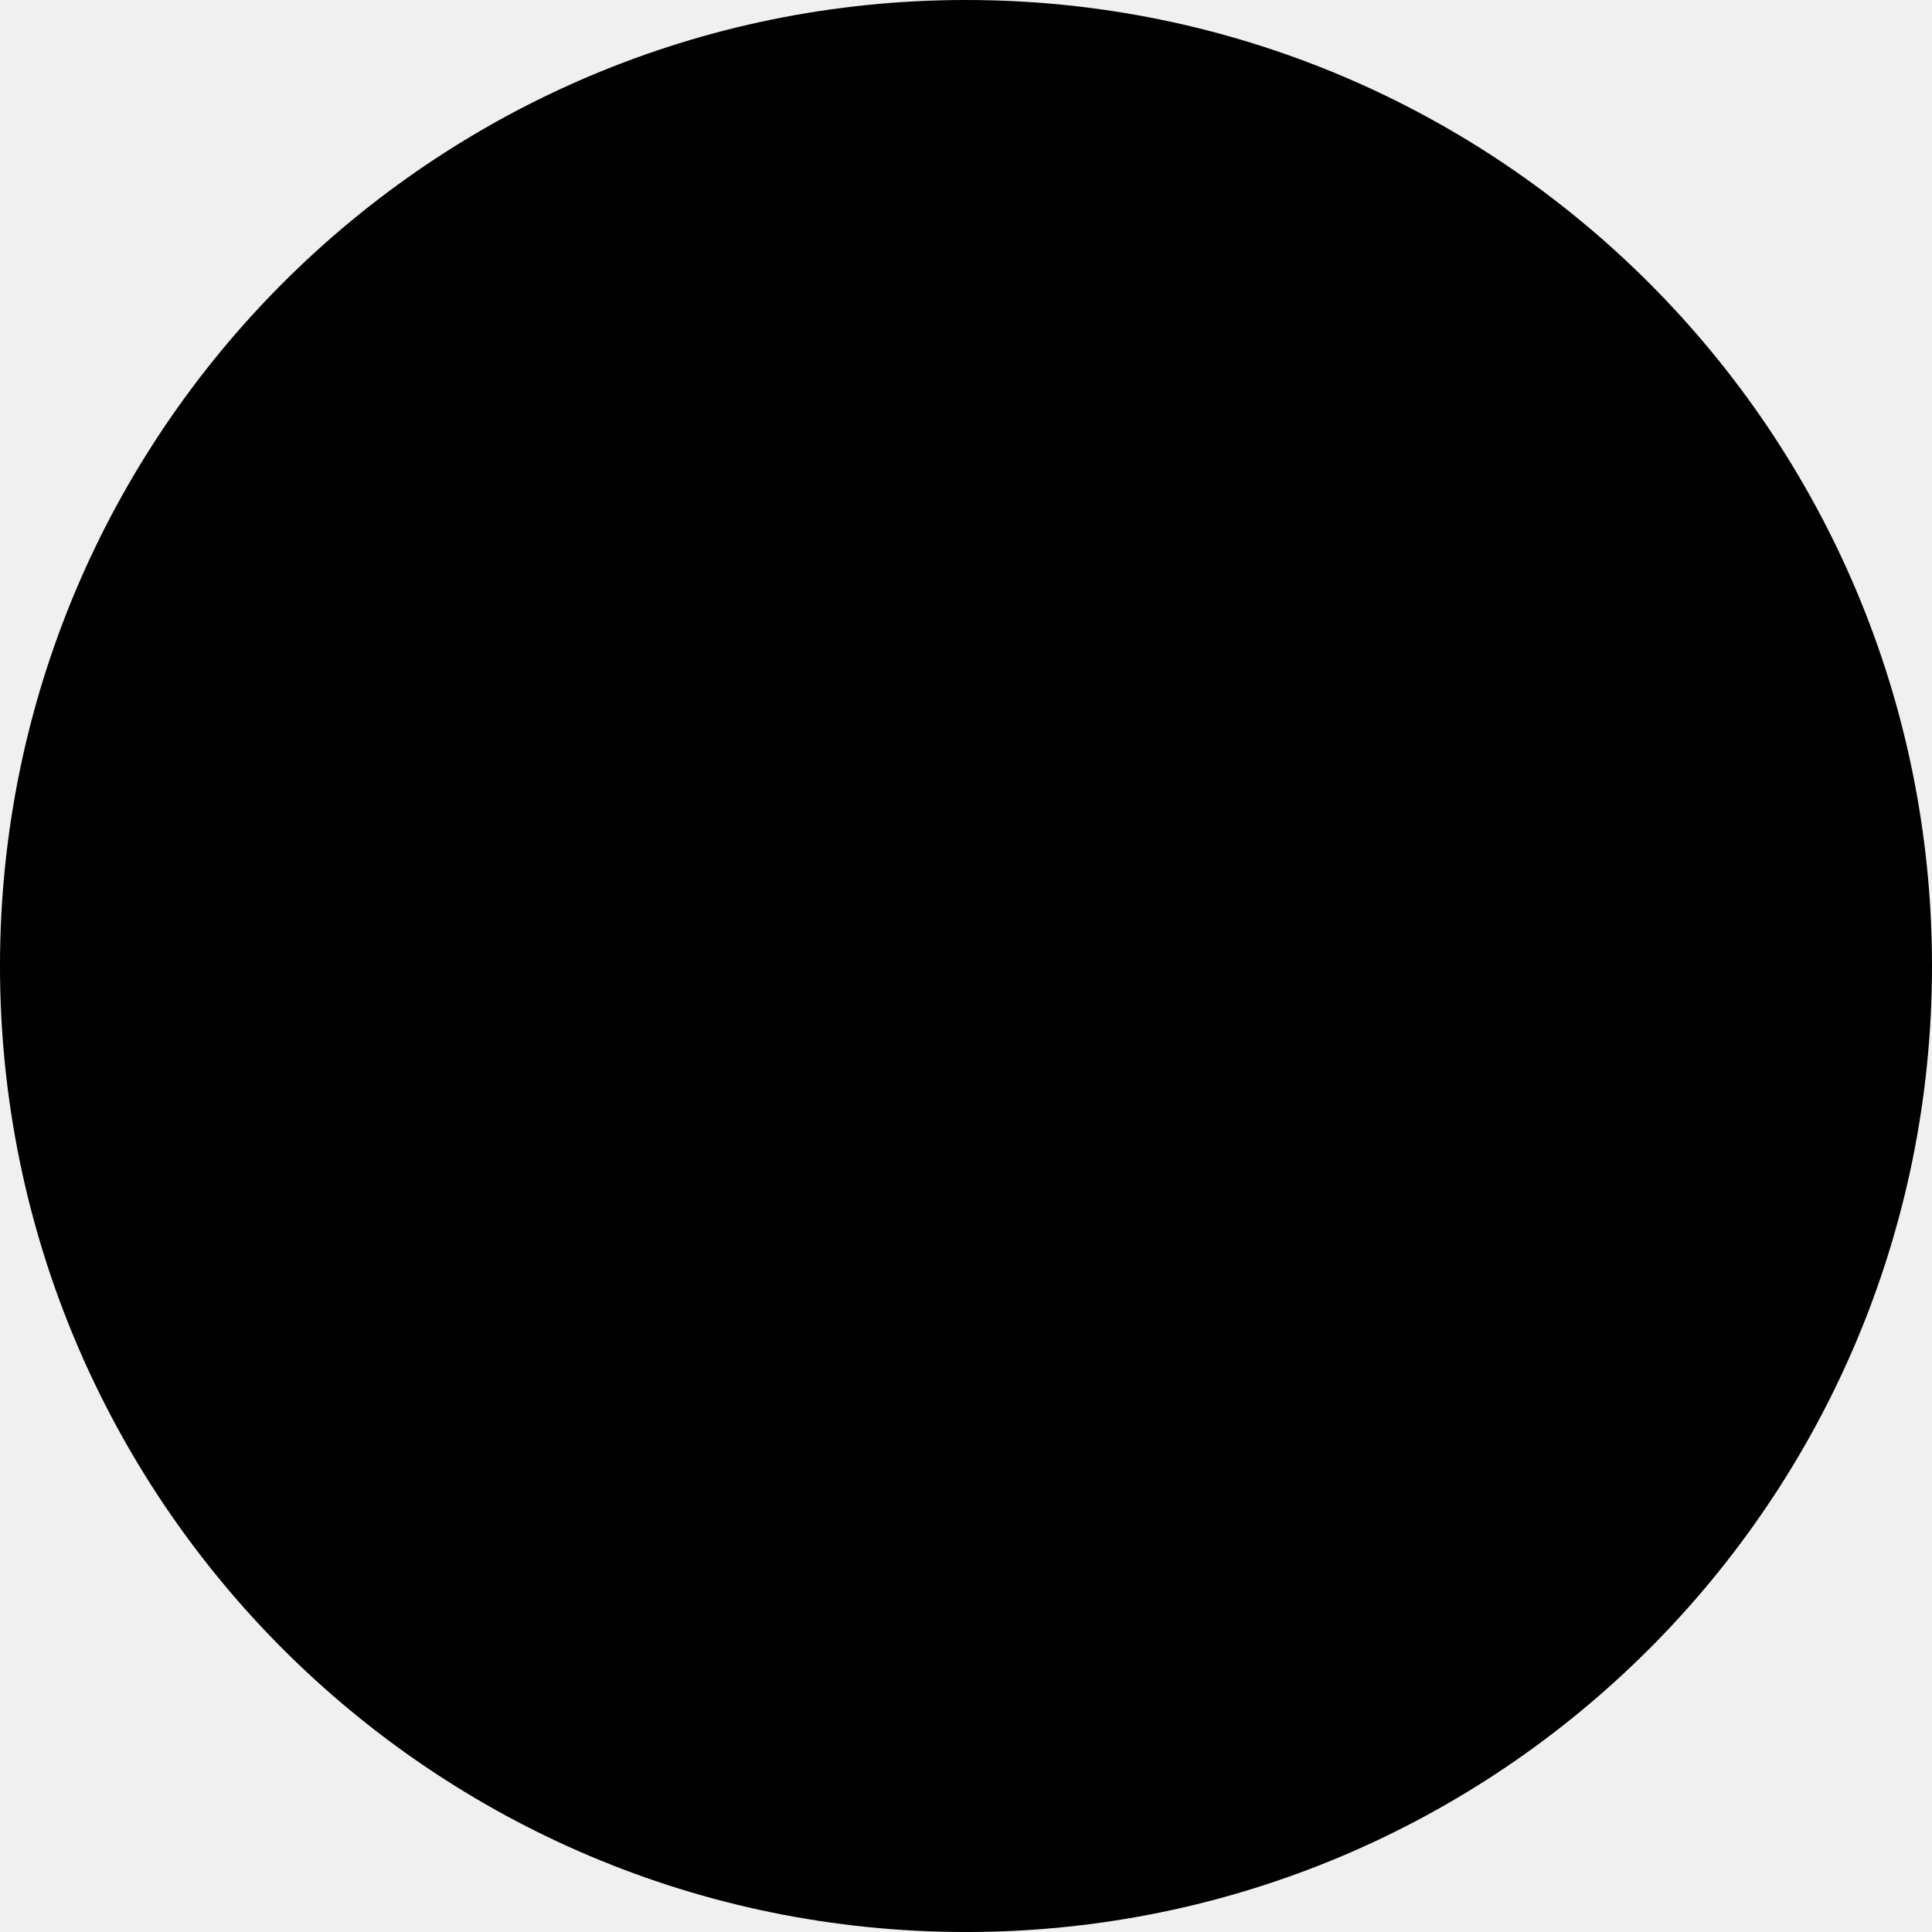
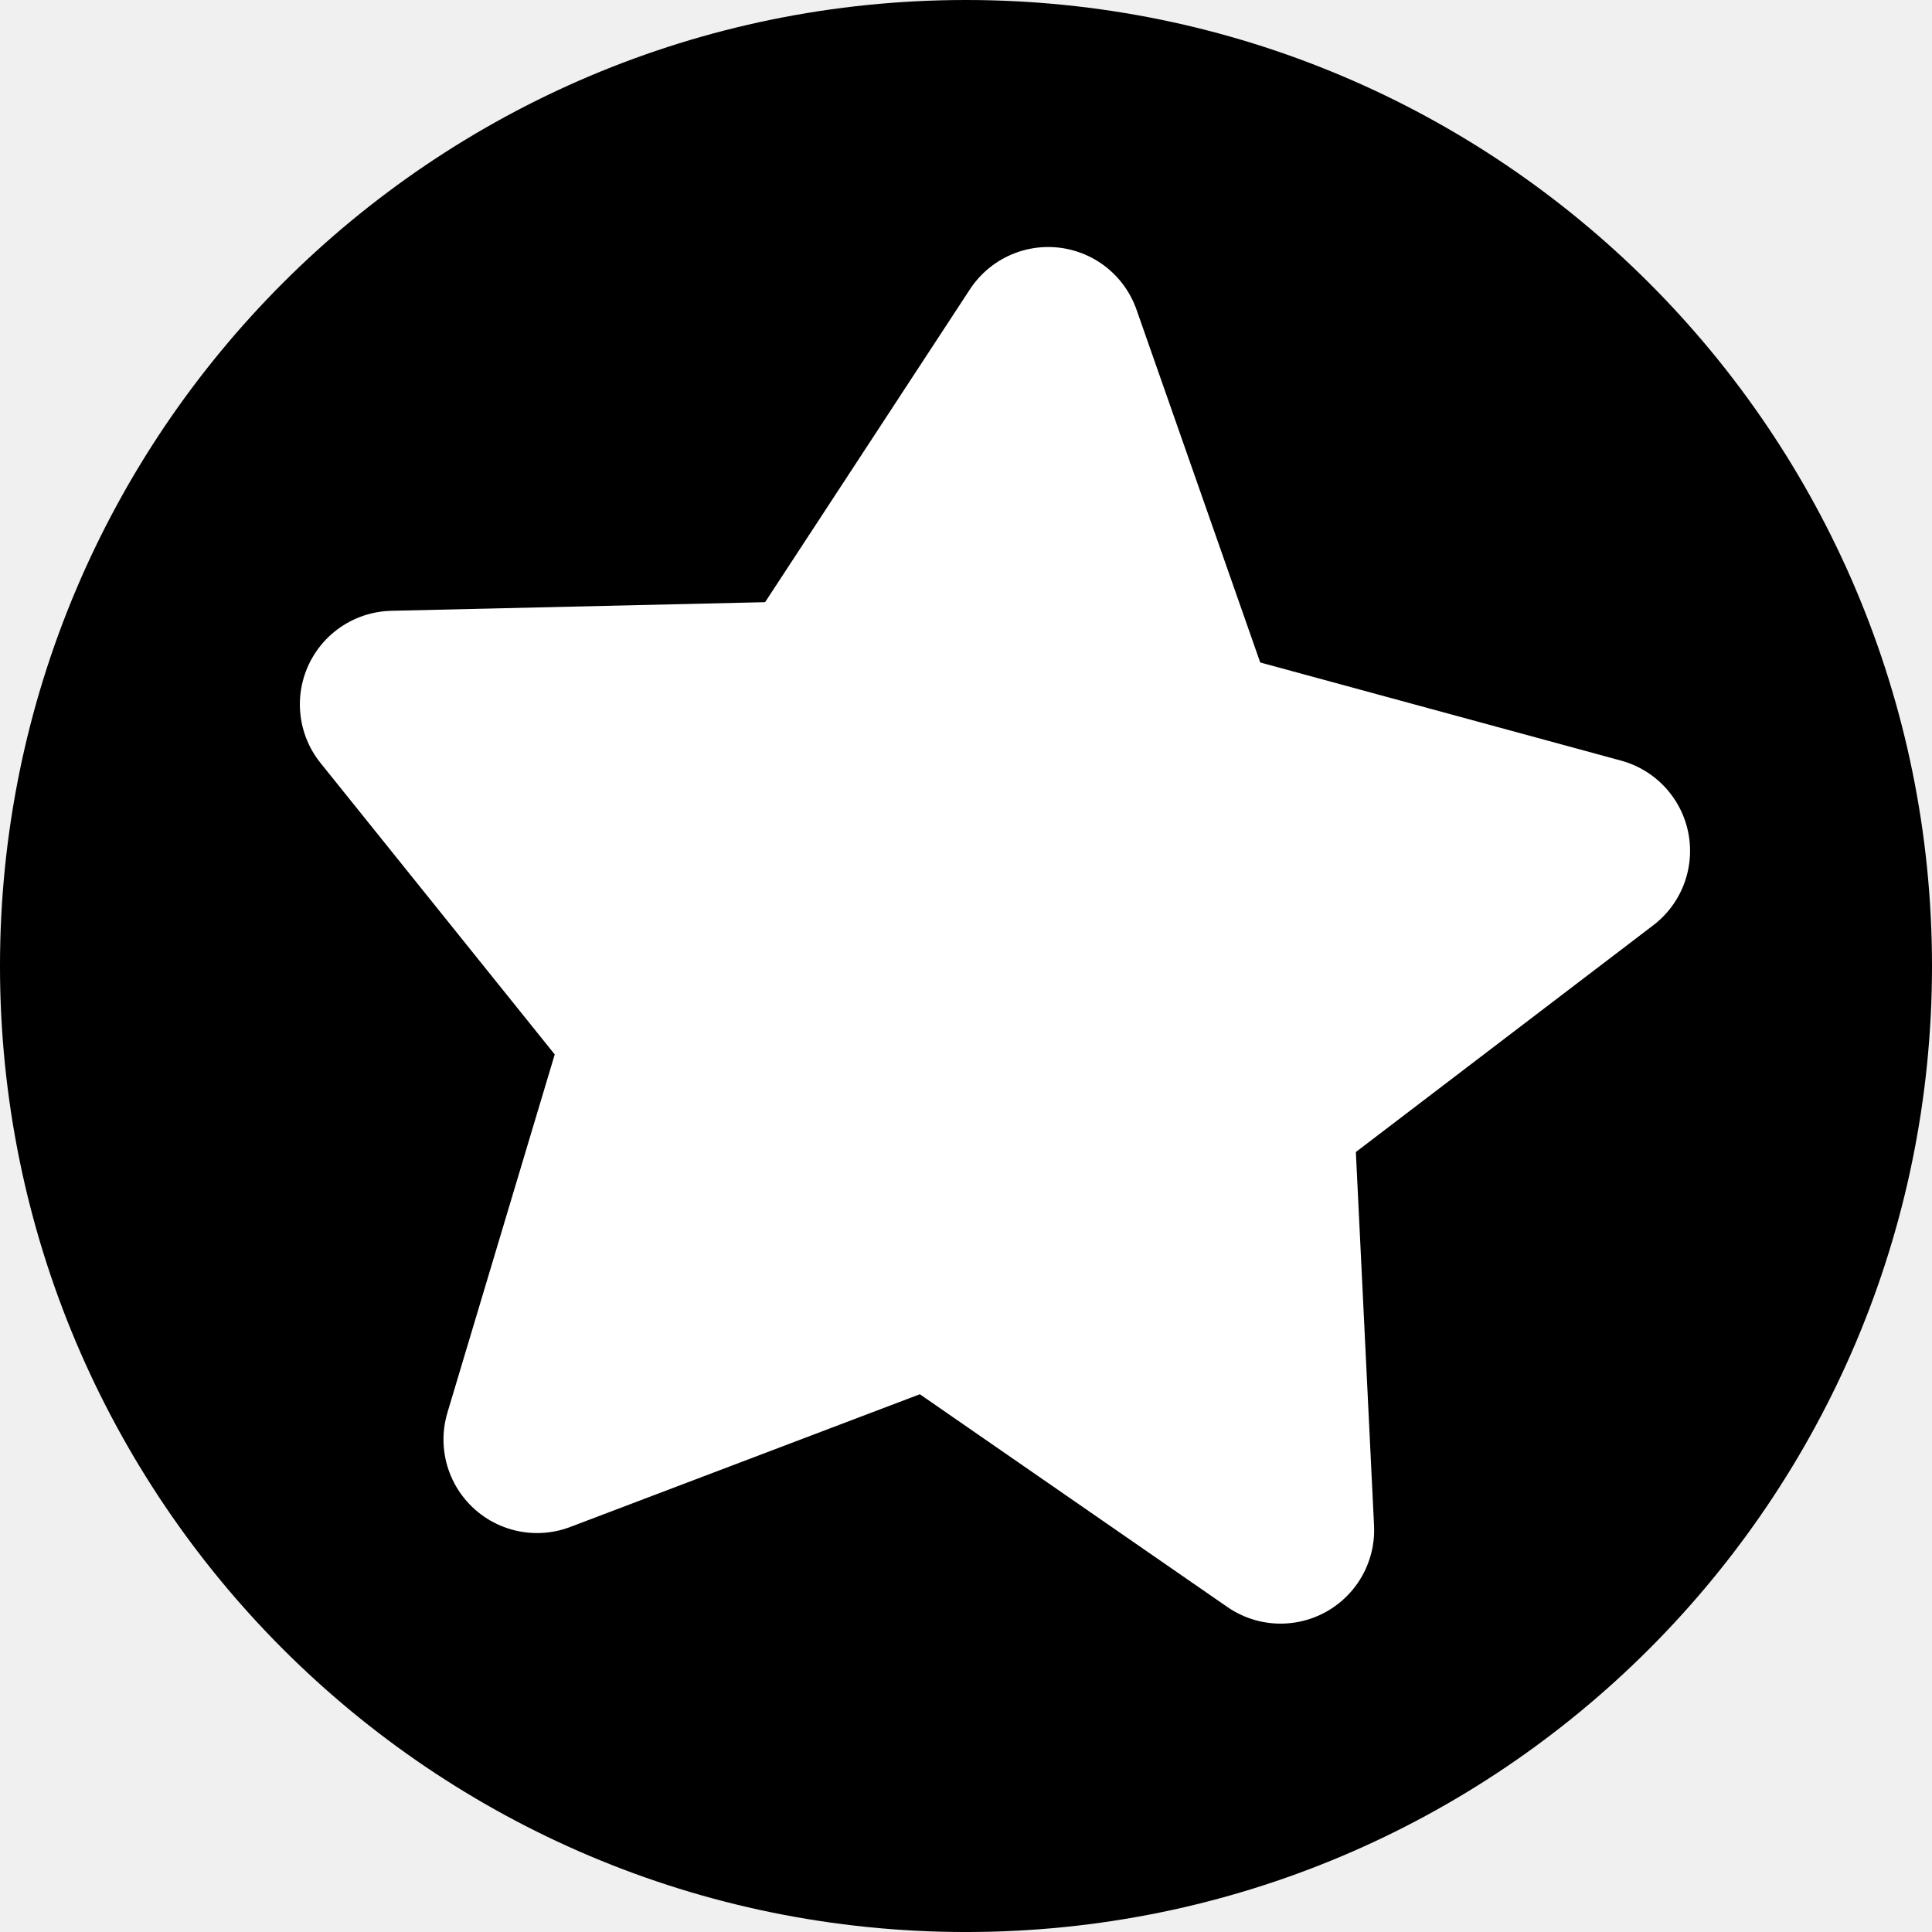
<svg xmlns="http://www.w3.org/2000/svg" width="151.826mm" height="151.826mm" viewBox="0 0 151.826 151.826" version="1.1" id="svg1">
  <defs id="defs1" />
  <g id="layer1" transform="translate(50.43383,2.489501)">
    <circle style="fill:#000000;stroke:#000000;stroke-width:17.463;stroke-linecap:round;stroke-linejoin:round" id="path1" cx="25.479" cy="73.424" r="67.182" />
    <path style="fill:#ffffff;stroke:#ffffff;stroke-width:16;stroke-linecap:round;stroke-linejoin:round;stroke-dasharray:none" id="path5-8-2-2-3" d="m 77.393,263.141 c 0.024,0.81 0.016,1.62 0.013,2.43 -0.009,0.697 -0.003,1.395 -0.003,2.092 -0.001,0.461 -5.19e-4,0.234 -0.002,0.684 0,0 3.942,0 3.942,0 v 0 c -0.002,-0.45 -0.001,-0.222 -0.002,-0.684 2.5e-4,-0.697 0.006,-1.395 -0.003,-2.092 -0.003,-0.81 -0.011,-1.62 0.013,-2.43 z" />
    <path style="fill:#ffffff;stroke:#ffffff;stroke-width:16;stroke-linecap:round;stroke-linejoin:round;stroke-dasharray:none" id="path5-8-2-2" d="m 40.829,263.156 c 0.024,0.81 0.016,1.62 0.013,2.43 -0.009,0.697 -0.003,1.395 -0.003,2.092 -10e-4,0.461 -5.2e-4,0.234 -0.002,0.684 0,0 3.942,0 3.942,0 v 0 c -0.002,-0.45 -10e-4,-0.222 -0.002,-0.684 2.5e-4,-0.697 0.006,-1.395 -0.003,-2.092 -0.003,-0.81 -0.011,-1.62 0.013,-2.43 z" />
    <path style="fill:#ffffff;stroke:#ffffff;stroke-width:16;stroke-linecap:round;stroke-linejoin:round;stroke-dasharray:none" id="path4-1-2-3" d="m 78.013,174.853 c 0.071,1.972 0.058,3.946 0.092,5.919 0.07,3.274 10e-4,6.546 -0.099,9.819 -0.085,2.917 -0.128,5.835 -0.155,8.753 -0.007,2.61 -0.09,5.22 -0.155,7.829 -0.059,2.39 -0.115,4.78 -0.138,7.171 0.01,1.959 -0.086,3.917 -0.152,5.875 -0.069,1.886 -0.105,3.773 -0.116,5.659 0.006,1.369 -0.128,2.733 -0.219,4.097 -0.053,0.807 -0.081,1.615 -0.087,2.424 -0.005,0.711 -0.022,1.421 0.069,2.127 0.137,0.767 0.147,1.547 0.216,2.321 0.092,0.801 0.166,1.602 0.206,2.407 0.026,0.651 0.019,1.303 0.024,1.955 0.022,0.32 0.071,0.638 0.115,0.956 0,0 3.946,-0.056 3.946,-0.056 v 0 c -0.044,-0.299 -0.093,-0.598 -0.117,-0.9 0.002,-0.658 -0.009,-1.316 -0.035,-1.973 -0.036,-0.811 -0.123,-1.617 -0.227,-2.423 -0.069,-0.78 -0.038,-1.569 -0.183,-2.342 -0.106,-0.687 -0.084,-1.375 -0.075,-2.068 0.007,-0.802 0.011,-1.604 0.052,-2.405 0.064,-1.372 0.186,-2.743 0.164,-4.117 0.011,-1.883 0.016,-3.766 0.079,-5.648 0.072,-1.962 0.215,-3.922 0.168,-5.886 0.002,-2.388 -0.005,-4.776 0.058,-7.163 0.073,-2.612 0.228,-5.223 0.176,-7.837 0.008,-2.915 0.027,-5.831 0.11,-8.745 0.077,-3.276 0.137,-6.552 0.134,-9.829 0.034,-1.973 0.021,-3.947 0.092,-5.919 z" />
    <path style="fill:#ffffff;stroke:#ffffff;stroke-width:16;stroke-linecap:round;stroke-linejoin:round;stroke-dasharray:none" id="path4-1-2" d="m 41.448,174.867 c 0.071,1.972 0.058,3.946 0.092,5.919 0.07,3.274 10e-4,6.546 -0.099,9.819 -0.085,2.917 -0.128,5.835 -0.155,8.753 -0.007,2.61 -0.09,5.22 -0.155,7.829 -0.059,2.39 -0.115,4.78 -0.138,7.171 0.01,1.959 -0.086,3.917 -0.152,5.875 -0.069,1.886 -0.105,3.773 -0.116,5.659 0.006,1.369 -0.128,2.733 -0.219,4.097 -0.053,0.807 -0.081,1.615 -0.087,2.424 -0.005,0.711 -0.022,1.421 0.069,2.127 0.137,0.767 0.147,1.547 0.216,2.321 0.092,0.801 0.166,1.602 0.206,2.407 0.026,0.651 0.019,1.303 0.024,1.955 0.022,0.32 0.071,0.638 0.115,0.956 0,0 3.946,-0.056 3.946,-0.056 v 0 c -0.044,-0.299 -0.093,-0.598 -0.117,-0.9 0.002,-0.658 -0.009,-1.316 -0.035,-1.973 -0.036,-0.811 -0.123,-1.617 -0.227,-2.423 -0.069,-0.78 -0.038,-1.569 -0.183,-2.342 -0.106,-0.687 -0.084,-1.375 -0.075,-2.068 0.007,-0.802 0.011,-1.604 0.052,-2.405 0.064,-1.372 0.186,-2.743 0.164,-4.117 0.011,-1.883 0.016,-3.766 0.079,-5.648 0.072,-1.962 0.215,-3.922 0.168,-5.886 0.002,-2.388 -0.005,-4.776 0.058,-7.163 0.073,-2.612 0.228,-5.223 0.176,-7.837 0.008,-2.915 0.027,-5.831 0.11,-8.745 0.077,-3.276 0.137,-6.552 0.134,-9.829 0.034,-1.973 0.021,-3.947 0.092,-5.919 z" />
    <path style="fill:#ffffff;stroke:#ffffff;stroke-width:16;stroke-linecap:round;stroke-linejoin:round;stroke-dasharray:none" id="path3-8-79" d="m 68.31,185.022 c 0.925,-1.604 2.201,-2.991 3.701,-4.077 0.48,-0.348 0.993,-0.648 1.489,-0.973 0.563,-0.315 1.106,-0.67 1.69,-0.944 2.754,-1.293 5.865,-1.948 8.889,-2.133 0.729,-0.044 1.46,-0.025 2.19,-0.038 -0.515,0.036 -1.871,-0.292 -1.546,0.109 0.397,0.489 1.252,0.159 1.869,0.289 0.582,0.123 1.156,0.283 1.72,0.47 0.956,0.316 2.219,0.874 3.092,1.381 0.504,0.293 0.973,0.643 1.46,0.964 2.159,1.701 4.11,3.834 5.417,6.269 0.218,0.406 0.394,0.833 0.591,1.25 0.878,2.13 1.224,4.391 1.391,6.671 0.032,1.337 0.027,2.684 -0.23,4.002 -0.154,0.788 -0.35,1.39 -0.575,2.158 -0.622,1.918 -1.475,3.74 -2.497,5.474 -0.757,1.091 -1.474,2.224 -2.325,3.247 -0.559,0.672 -1.031,1.117 -1.657,1.749 -2.113,2.095 -4.562,3.784 -7.007,5.46 -1.85,1.286 -3.823,2.388 -5.633,3.732 -1.233,1.091 -1.636,2.704 -1.973,4.251 -0.442,2.469 -0.52,4.983 -0.619,7.484 -0.092,2.09 -0.107,4.181 -0.117,6.272 -0.052,1.351 -0.164,2.698 -0.243,4.048 0,0 3.911,0.018 3.911,0.018 v 0 c 0.046,-1.356 0.141,-2.709 0.169,-4.065 -0.006,-2.086 -0.004,-4.173 0.041,-6.259 0.086,-2.481 0.209,-4.97 0.689,-7.412 0.354,-1.477 0.772,-2.981 2.002,-3.979 1.764,-1.343 3.676,-2.475 5.503,-3.728 2.452,-1.699 4.889,-3.433 7.027,-5.526 0.756,-0.743 1.072,-1.01 1.72,-1.796 0.855,-1.037 1.577,-2.184 2.332,-3.293 1.025,-1.763 1.867,-3.62 2.476,-5.57 0.231,-0.805 0.413,-1.383 0.58,-2.206 0.274,-1.348 0.289,-2.72 0.245,-4.091 -0.183,-2.329 -0.565,-4.633 -1.463,-6.807 -0.2,-0.43 -0.376,-0.872 -0.601,-1.29 -0.992,-1.839 -2.621,-3.838 -4.13,-5.274 -0.429,-0.408 -0.902,-0.767 -1.353,-1.15 -0.484,-0.337 -0.948,-0.704 -1.452,-1.01 -0.846,-0.514 -2.191,-1.127 -3.12,-1.452 -3.02,-1.057 -6.062,-1.044 -9.273,-0.95 -0.724,0.024 -1.449,0.017 -2.171,0.071 -3.062,0.234 -6.189,0.943 -8.971,2.269 -0.593,0.283 -1.144,0.644 -1.717,0.966 -0.516,0.336 -1.05,0.646 -1.548,1.008 -1.562,1.132 -2.843,2.598 -3.909,4.194 z" />
    <path style="fill:#ffffff;stroke:#ffffff;stroke-width:16;stroke-linecap:round;stroke-linejoin:round;stroke-dasharray:none" id="path3-8-7" d="m 31.755,185.02 c 0.925,-1.604 2.201,-2.991 3.701,-4.077 0.48,-0.348 0.993,-0.648 1.489,-0.973 0.563,-0.315 1.106,-0.67 1.69,-0.944 2.754,-1.293 5.865,-1.948 8.889,-2.133 0.729,-0.044 1.46,-0.025 2.19,-0.038 -0.515,0.036 -1.871,-0.292 -1.546,0.109 0.397,0.489 1.252,0.159 1.869,0.289 0.582,0.123 1.156,0.283 1.72,0.47 0.956,0.316 2.219,0.874 3.092,1.381 0.504,0.293 0.973,0.643 1.46,0.964 2.159,1.701 4.11,3.834 5.417,6.269 0.218,0.406 0.394,0.833 0.591,1.25 0.878,2.13 1.224,4.391 1.391,6.671 0.032,1.337 0.027,2.684 -0.23,4.002 -0.154,0.788 -0.35,1.39 -0.575,2.158 -0.622,1.918 -1.475,3.74 -2.497,5.474 -0.757,1.091 -1.474,2.224 -2.325,3.247 -0.559,0.672 -1.031,1.117 -1.657,1.749 -2.113,2.095 -4.562,3.784 -7.007,5.46 -1.85,1.286 -3.823,2.388 -5.633,3.732 -1.233,1.091 -1.636,2.704 -1.973,4.251 -0.442,2.469 -0.52,4.983 -0.619,7.484 -0.092,2.09 -0.107,4.181 -0.117,6.272 -0.052,1.351 -0.164,2.698 -0.243,4.048 0,0 3.911,0.018 3.911,0.018 v 0 c 0.046,-1.356 0.141,-2.709 0.169,-4.065 -0.006,-2.086 -0.004,-4.173 0.041,-6.259 0.086,-2.481 0.209,-4.97 0.689,-7.412 0.354,-1.477 0.772,-2.981 2.002,-3.979 1.764,-1.343 3.676,-2.475 5.503,-3.728 2.452,-1.699 4.889,-3.433 7.027,-5.526 0.756,-0.743 1.072,-1.01 1.72,-1.796 0.855,-1.037 1.577,-2.184 2.332,-3.293 1.025,-1.763 1.867,-3.62 2.476,-5.57 0.231,-0.805 0.413,-1.383 0.58,-2.206 0.274,-1.348 0.289,-2.72 0.245,-4.091 -0.183,-2.329 -0.565,-4.633 -1.463,-6.807 -0.2,-0.43 -0.376,-0.872 -0.601,-1.29 -0.992,-1.839 -2.621,-3.838 -4.13,-5.274 -0.429,-0.408 -0.902,-0.767 -1.353,-1.15 -0.484,-0.337 -0.948,-0.704 -1.452,-1.01 -0.846,-0.514 -2.191,-1.127 -3.12,-1.452 -3.02,-1.057 -6.062,-1.044 -9.273,-0.95 -0.724,0.024 -1.449,0.017 -2.171,0.071 -3.062,0.234 -6.189,0.943 -8.971,2.269 -0.593,0.283 -1.144,0.644 -1.717,0.966 -0.516,0.336 -1.05,0.646 -1.548,1.008 -1.562,1.132 -2.843,2.598 -3.909,4.194 z" />
    <path style="fill:#ffffff;fill-opacity:1;stroke:#ffffff;stroke-width:16;stroke-linecap:round;stroke-linejoin:round;stroke-opacity:1" id="path2" d="m -51.575,180.391 c 3.234,4.485 6.101,9.225 9.061,13.893 5.084,8.063 10.293,16.048 15.456,24.06 4.086,6.476 8.102,12.996 12.098,19.527 3.276,5.245 6.485,10.531 9.678,15.826 1.297,2.165 2.44,4.417 3.598,6.657 0.084,0.166 0.167,0.333 0.251,0.499 0,0 3.927,-0.187 3.927,-0.187 v 0 c -0.089,-0.168 -0.178,-0.337 -0.267,-0.505 -1.25,-2.233 -2.442,-4.502 -3.811,-6.668 -3.292,-5.263 -6.51,-10.572 -9.832,-15.816 -3.979,-6.562 -8.05,-13.068 -12.185,-19.533 -5.221,-7.965 -10.441,-15.931 -15.41,-24.057 -2.879,-4.644 -5.699,-9.324 -8.62,-13.941 z" />
    <path style="fill:#ffffff;fill-opacity:1;stroke:#ffffff;stroke-width:16;stroke-linecap:round;stroke-linejoin:round;stroke-opacity:1" id="path2-8" d="m 2.223,180.526 c -3.234,4.485 -6.101,9.225 -9.061,13.893 -5.084,8.063 -10.293,16.048 -15.456,24.06 -4.086,6.476 -8.102,12.996 -12.098,19.527 -3.276,5.245 -6.485,10.531 -9.678,15.826 -1.297,2.165 -2.44,4.417 -3.598,6.657 -0.084,0.166 -0.167,0.333 -0.251,0.499 0,0 -3.927,-0.187 -3.927,-0.187 v 0 c 0.089,-0.168 0.178,-0.337 0.267,-0.505 1.25,-2.233 2.442,-4.502 3.811,-6.668 3.292,-5.263 6.51,-10.572 9.832,-15.816 3.979,-6.562 8.05,-13.068 12.185,-19.533 5.221,-7.965 10.441,-15.931 15.41,-24.057 2.879,-4.644 5.699,-9.324 8.62,-13.941 z" />
+     <path style="fill:#ffffff;stroke:#ffffff;stroke-width:16;stroke-linecap:round;stroke-linejoin:round;stroke-miterlimit:2;stroke-dasharray:none" id="path3" d="m 164.559,239.512 c 1.103,2.647 2.313,5.25 3.49,7.866 2.04,4.513 4.162,8.989 6.252,13.479 1.886,4.053 3.762,8.111 5.602,12.185 0.636,1.392 1.226,2.807 1.906,4.179 0.263,0.529 0.637,1.283 1.048,1.743 0.159,0.177 0.367,0.303 0.55,0.454 1.274,0.275 1.307,0.347 3.269,-0.099 0.317,-0.072 0.553,-0.345 0.806,-0.55 1.165,-0.945 2.037,-2.145 2.93,-3.334 2.949,-4.332 5.53,-8.901 8.181,-13.418 3.866,-6.452 8.117,-12.665 12.341,-18.886 3.847,-5.681 7.844,-11.261 11.986,-16.731 3.404,-4.434 6.985,-8.727 10.579,-13.007 3.126,-3.714 6.368,-7.326 9.636,-10.915 1.294,-1.435 2.626,-2.834 3.956,-4.234 0,0 -1.888,-0.143 -1.888,-0.143 v 0 c -1.321,1.403 -2.642,2.806 -3.93,4.24 -3.256,3.596 -6.493,7.209 -9.614,10.924 -3.585,4.283 -7.156,8.581 -10.549,13.019 -4.126,5.476 -8.103,11.063 -11.944,16.743 -4.223,6.235 -8.474,12.46 -12.388,18.895 -2.662,4.516 -5.256,9.087 -8.256,13.391 -0.9,1.166 -1.781,2.369 -2.972,3.264 -0.254,0.191 -0.979,0.224 -0.813,0.495 0.218,0.357 0.834,0.092 1.238,0.201 0.199,0.054 -0.411,-0.022 -0.617,-0.033 -0.186,-0.132 -0.398,-0.234 -0.558,-0.397 -0.424,-0.432 -0.813,-1.195 -1.074,-1.706 -0.697,-1.367 -1.292,-2.783 -1.938,-4.174 -1.862,-4.071 -3.754,-8.127 -5.643,-12.185 -2.088,-4.487 -4.207,-8.959 -6.227,-13.477 -1.153,-2.604 -2.346,-5.196 -3.376,-7.851 z" />
+     <path style="fill:#ffffff;stroke:#ffffff;stroke-width:16;stroke-linecap:round;stroke-linejoin:round;stroke-miterlimit:2;stroke-dasharray:none" id="path7" d="m -186.194,230.509 c 0.579,-2.199 1.3,-4.357 2.045,-6.505 1.239,-3.583 2.776,-7.038 4.646,-10.334 1.233,-2.032 2.587,-4.021 4.286,-5.699 1.067,-1.054 1.444,-1.271 2.64,-2.163 2.291,-1.469 4.83,-2.682 7.511,-3.245 0.501,-0.105 1.012,-0.152 1.518,-0.229 1.829,-0.302 4.436,0.379 7.271,1.493 3.717,1.608 6.747,4.277 9.61,7.074 2.816,2.876 5.462,5.912 8.02,9.018 2.514,3.177 5.146,6.249 7.944,9.178 1.55,1.521 3.068,3.099 4.832,4.38 1.072,0.779 1.357,0.892 2.512,1.536 2.835,1.248 5.93,1.661 9,1.773 3.185,0.237 6.123,-0.388 9.07,-1.489 2.023,-0.761 3.739,-2.037 5.344,-3.453 1.798,-1.681 3.173,-3.718 4.421,-5.821 1.561,-2.736 2.736,-5.664 3.868,-8.596 0.73,-1.949 1.4,-3.92 2.073,-5.889 0,0 -2,-0.065 -2,-0.065 v 0 c -0.663,1.968 -1.323,3.937 -2.055,5.881 -1.137,2.923 -2.315,5.84 -3.889,8.561 -1.25,2.084 -2.632,4.102 -4.432,5.757 -1.605,1.394 -3.321,2.64 -5.335,3.38 -1.092,0.4 -2.175,0.77 -3.313,1.018 -0.401,0.088 -0.805,0.17 -1.211,0.229 -0.412,0.06 -0.846,0.003 -1.242,0.13 -0.217,0.069 0.455,0.033 0.682,0.049 -3.063,-0.083 -6.151,-0.477 -8.994,-1.679 -1.148,-0.627 -1.443,-0.743 -2.51,-1.504 -1.774,-1.266 -3.297,-2.836 -4.853,-4.35 -2.804,-2.919 -5.448,-5.979 -7.949,-9.163 -2.556,-3.117 -5.211,-6.154 -8.028,-9.038 -2.862,-2.811 -5.885,-5.508 -9.595,-7.154 -1.446,-0.585 -1.693,-0.741 -3.181,-1.132 -2.618,-0.688 -5.35,-0.64 -8.031,-0.406 -0.507,0.084 -1.019,0.14 -1.521,0.251 -2.684,0.596 -5.223,1.823 -7.509,3.32 -1.204,0.914 -1.568,1.125 -2.641,2.2 -1.695,1.697 -3.047,3.699 -4.28,5.744 -1.866,3.311 -3.4,6.779 -4.657,10.369 -0.761,2.159 -1.494,4.329 -2.138,6.526 z" />
+     <path style="fill:#ffffff;stroke:#ffffff;stroke-width:16;stroke-linecap:round;stroke-linejoin:round;stroke-miterlimit:2" id="path4" d="m -279.563,226.64 -29.752,-20.584 -33.824,12.84 10.383,-34.657 -22.663,-28.201 36.169,-0.835 19.817,-30.269 11.971,34.141 34.911,9.494 -28.771,21.935 z" transform="matrix(0.919077,0,0,0.919077,307.141,-90.54982)" />
  </g>
</svg>
